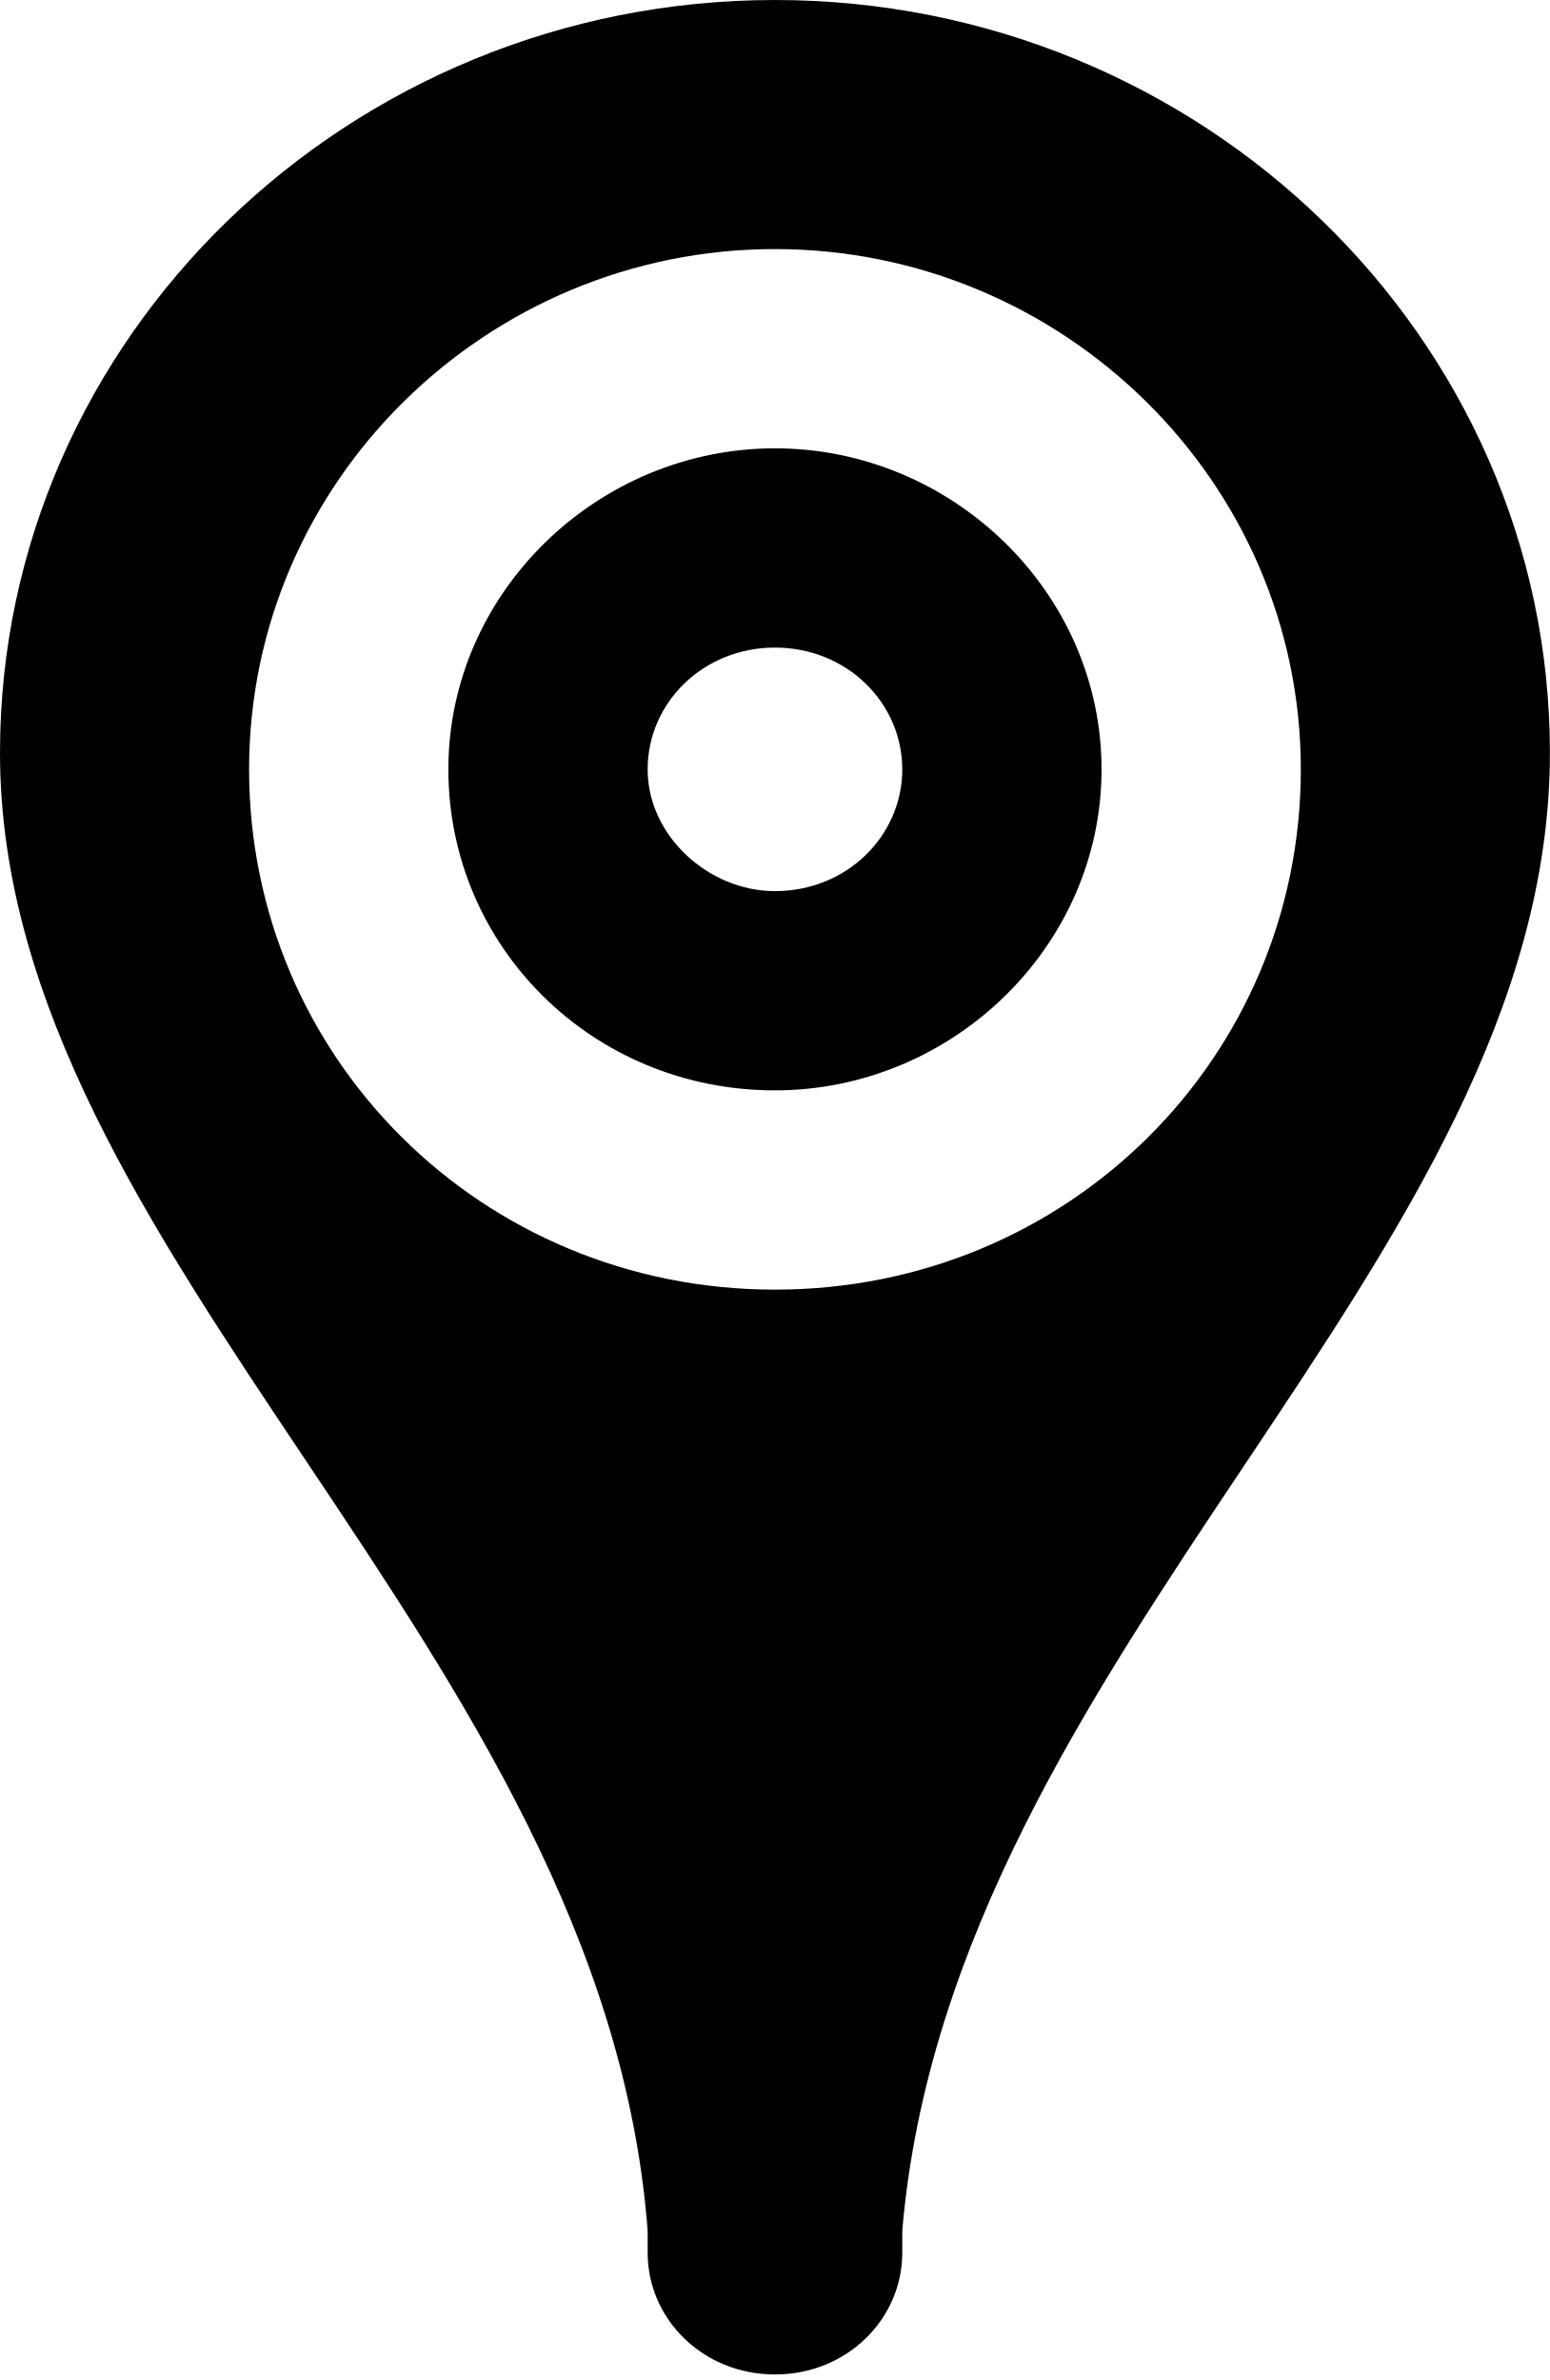
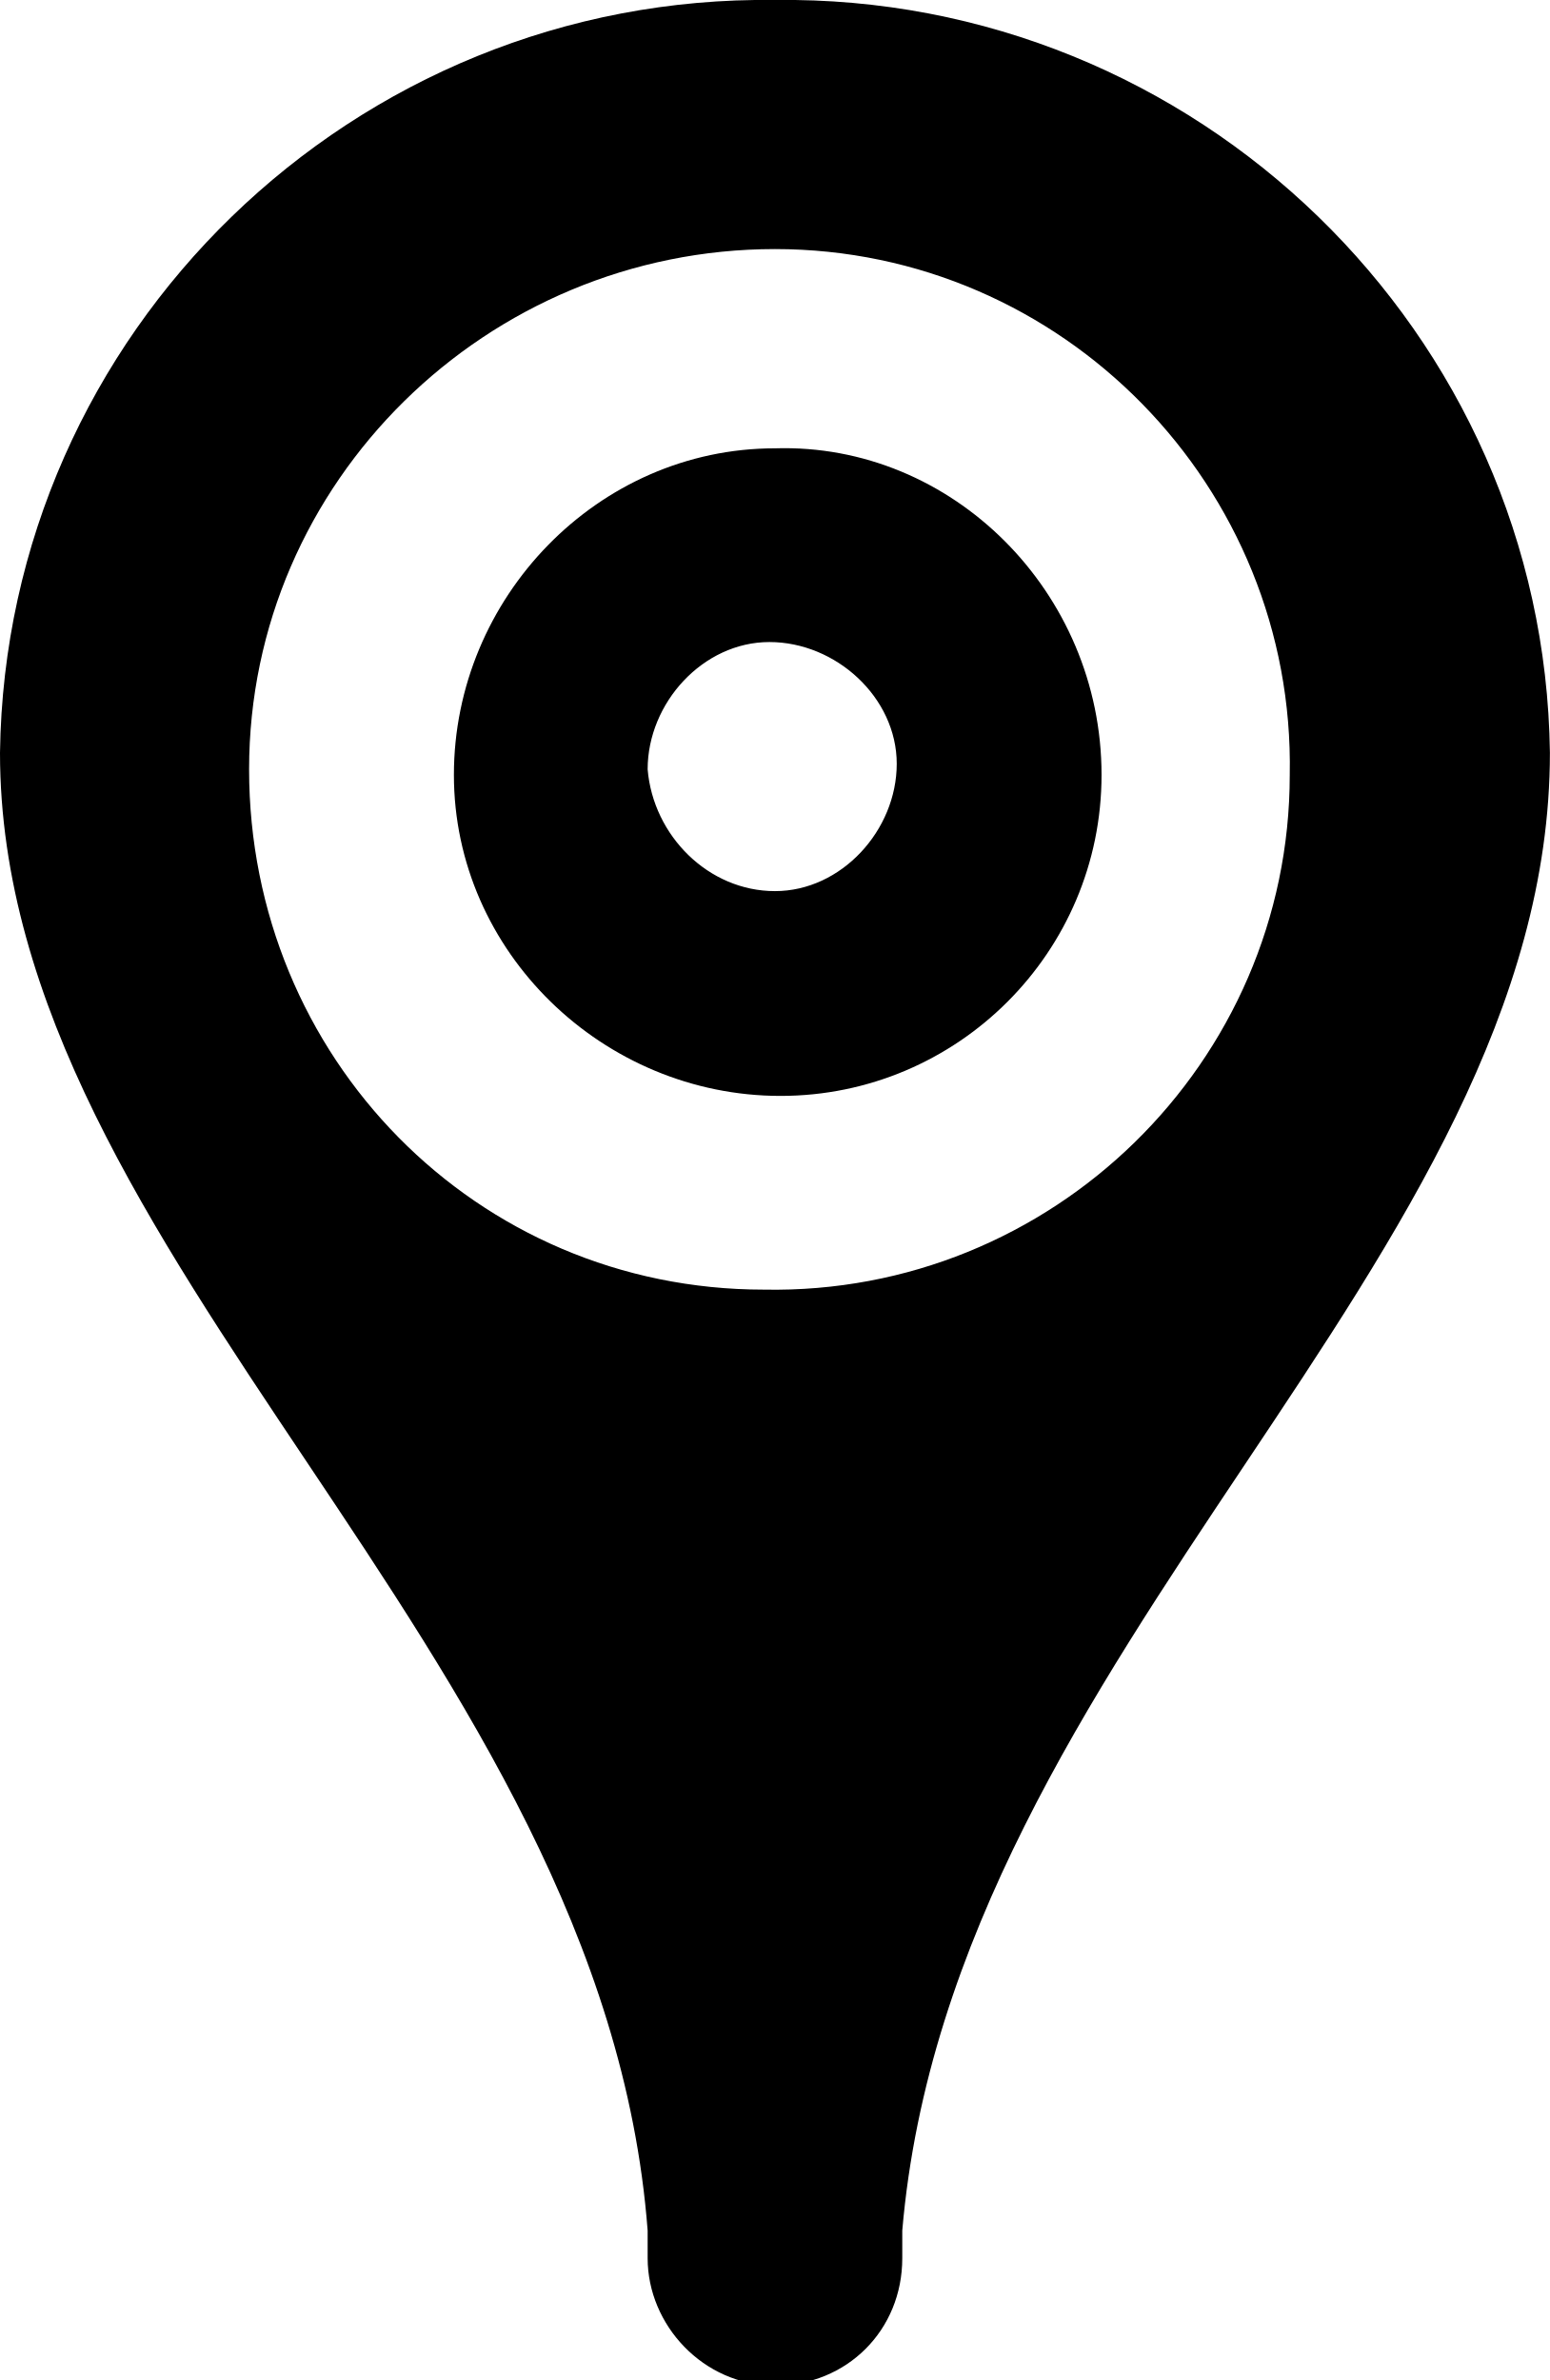
- <svg xmlns="http://www.w3.org/2000/svg" version="1.1" id="Layer_1" x="0px" y="0px" viewBox="0 0 28 43" style="enable-background:new 0 0 28 43;" xml:space="preserve">
-   <style type="text/css">
- .st0{fill:#010101;}
- </style>
-   <path class="st0" d="M11.7,13.9c0-1.2,1-2.2,2.3-2.2s2.3,1,2.3,2.2c0,1.2-1,2.2-2.3,2.2C12.8,16.1,11.7,15.1,11.7,13.9z M14,8.1 c-3.2,0-5.9,2.6-5.9,5.8s2.6,5.8,5.9,5.8c3.2,0,5.9-2.6,5.9-5.8C19.9,10.7,17.2,8.1,14,8.1z M0,13.6c0,9.1,10.9,16.2,11.7,26.7v0.4 c0,1.2,1,2.2,2.3,2.2s2.3-1,2.3-2.2v-0.4C17.2,29.8,28,22.8,28,13.6C28,6.1,21.7,0,14,0C6.3,0,0,6.1,0,13.6z M14,4.5 c5.2,0,9.5,4.2,9.5,9.4c0,5.2-4.2,9.4-9.5,9.4s-9.5-4.2-9.5-9.4C4.5,8.7,8.8,4.5,14,4.5z" />
+ <svg xmlns="http://www.w3.org/2000/svg" version="1.0" id="Layer_1" x="0px" y="0px" viewBox="0 0 28 43" style="enable-background:new 0 0 28 43;" xml:space="preserve">
+   <path d="M11.7,13.9c0-1.2,1-2.3,2.2-2.3s2.3,1,2.3,2.2c0,1.2-1,2.3-2.2,2.3c0,0,0,0,0,0C12.8,16.1,11.8,15.1,11.7,13.9z M14,8.1c-3.2,0-5.8,2.7-5.8,5.9s2.7,5.8,5.9,5.8c3.2,0,5.8-2.6,5.8-5.8C19.9,10.7,17.2,8,14,8.1C14,8.1,14,8.1,14,8.1z M0,13.6 c0,9.1,10.9,16.2,11.7,26.7v0.5c0,1.2,1,2.3,2.3,2.3s2.3-1,2.3-2.3v-0.5C17.2,29.8,28,22.8,28,13.6C27.9,6,21.6-0.1,14,0 C6.4-0.1,0.1,6,0,13.6z M14,4.5c5.2,0,9.4,4.3,9.3,9.5c0,5.2-4.3,9.4-9.5,9.3c-5.2,0-9.3-4.2-9.3-9.4C4.5,8.7,8.8,4.5,14,4.5 C14,4.5,14,4.5,14,4.5z" />
</svg>
